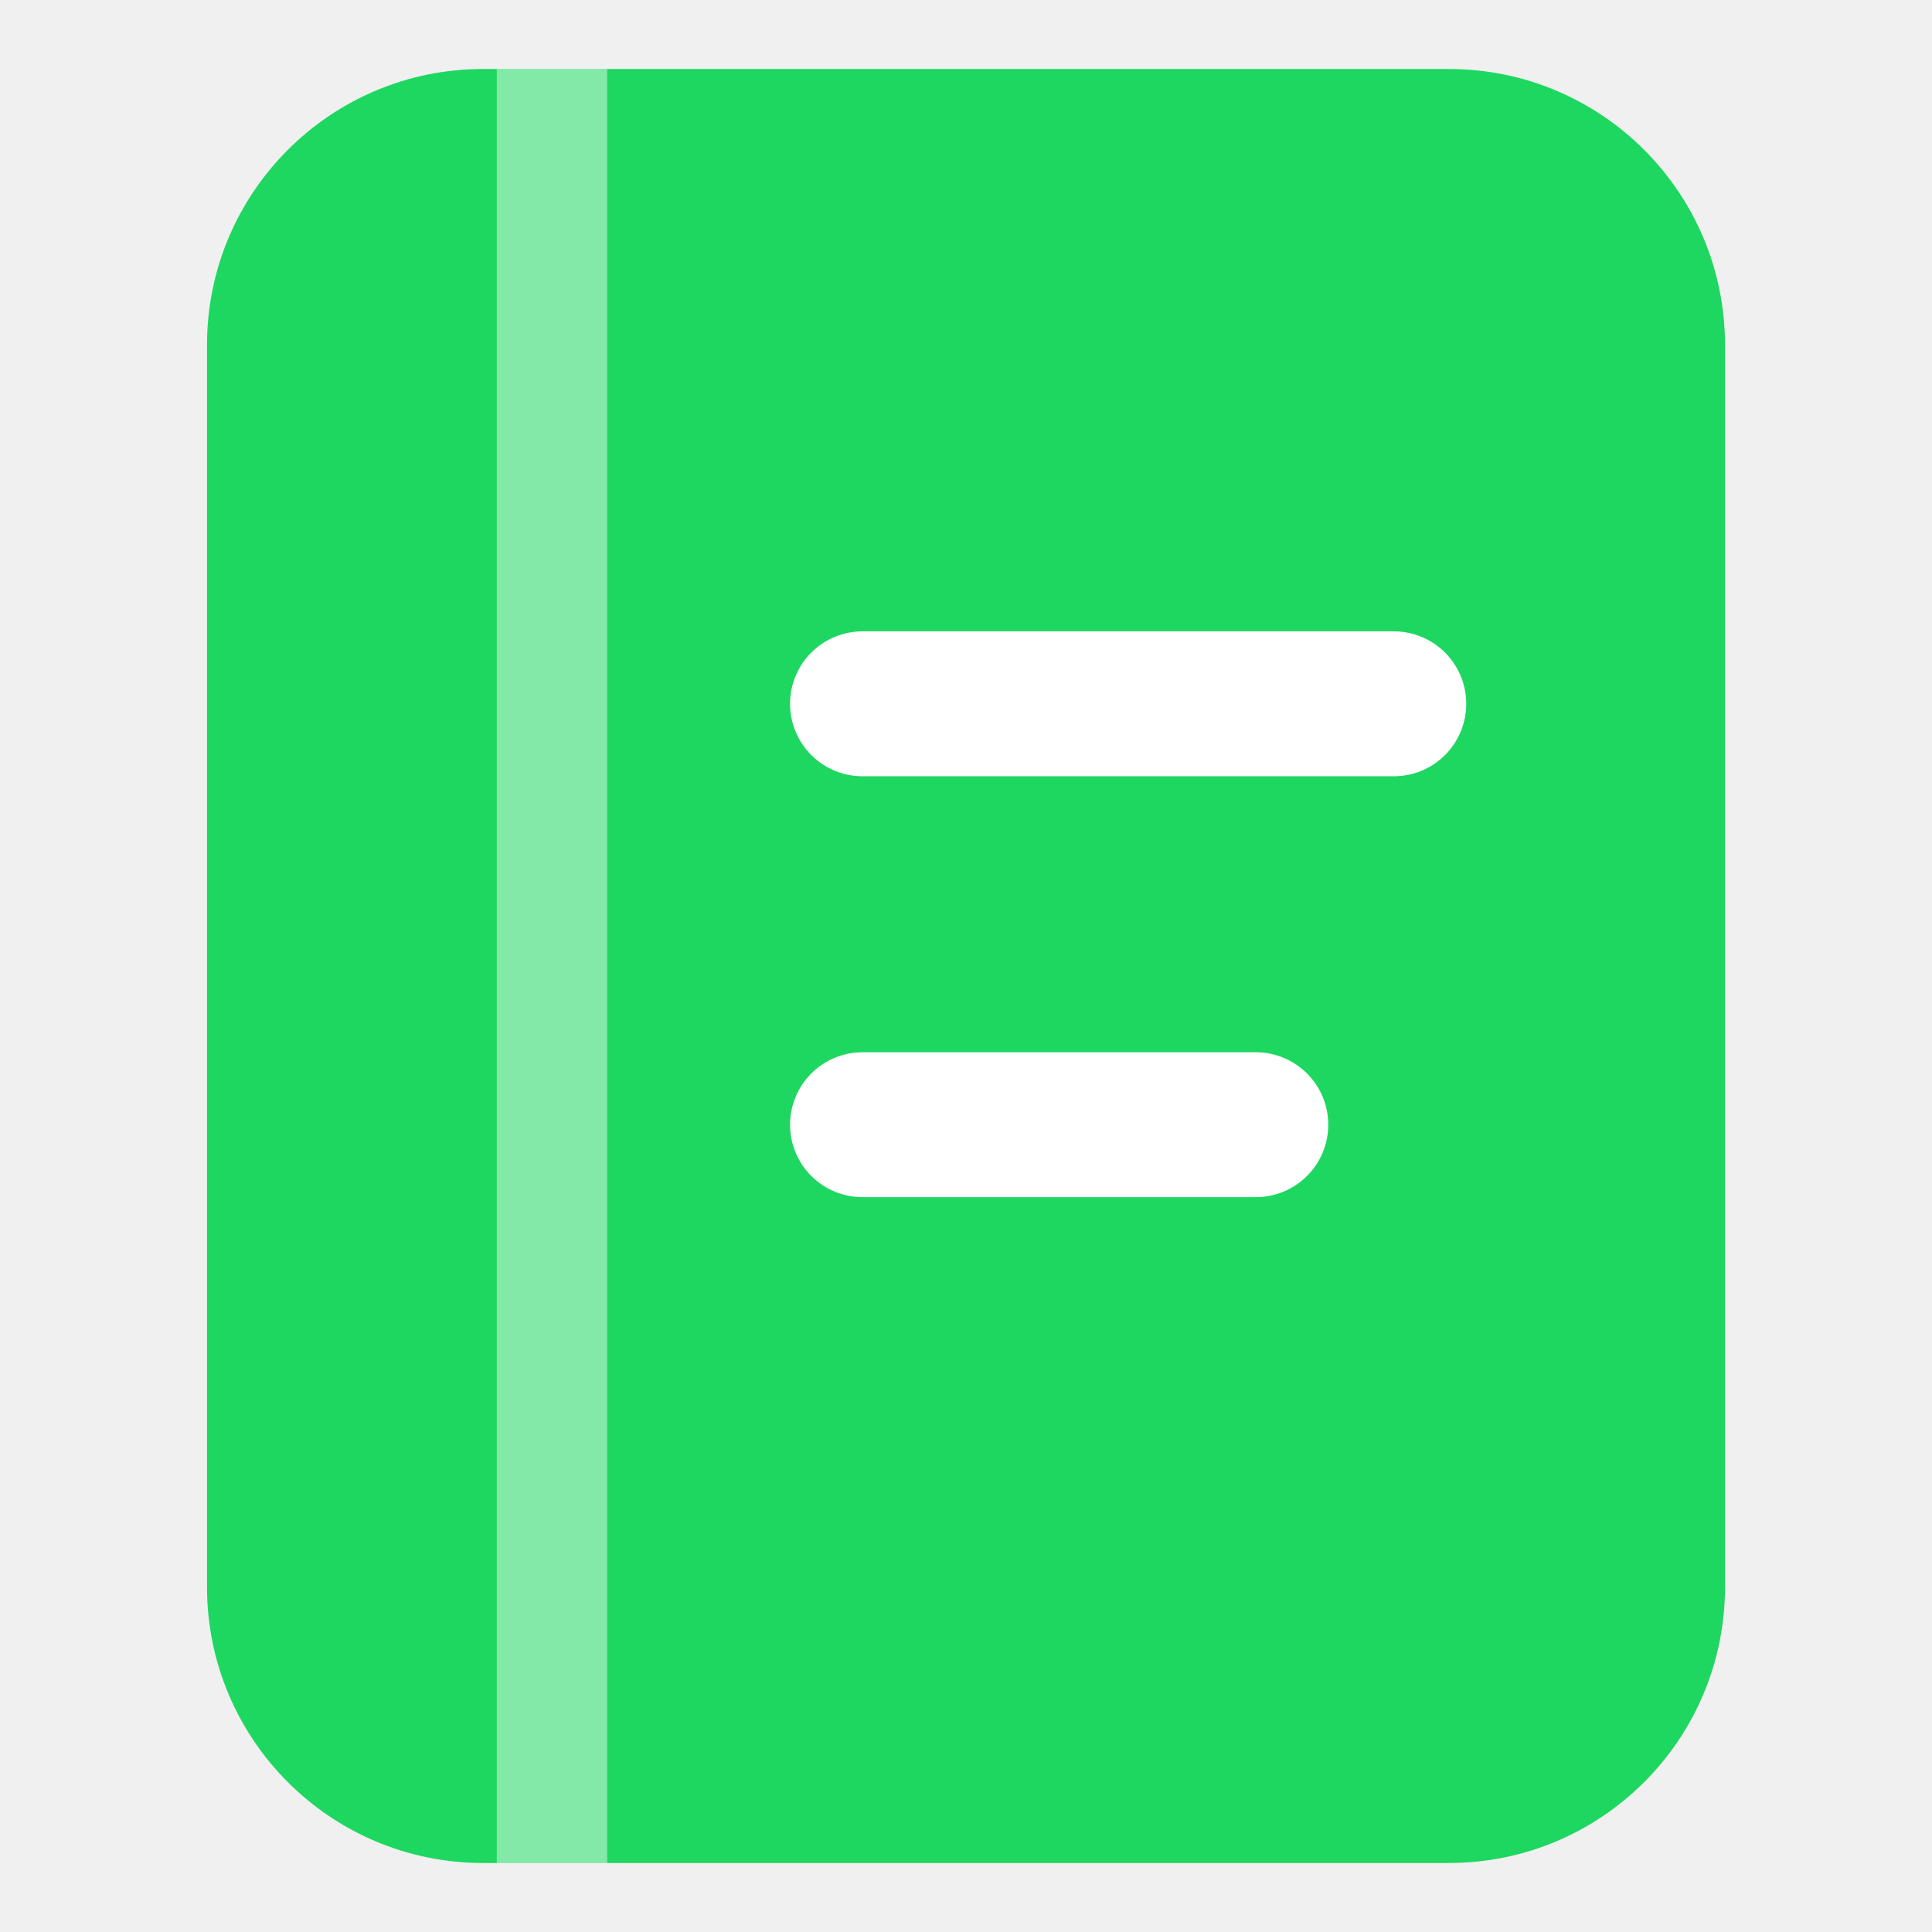
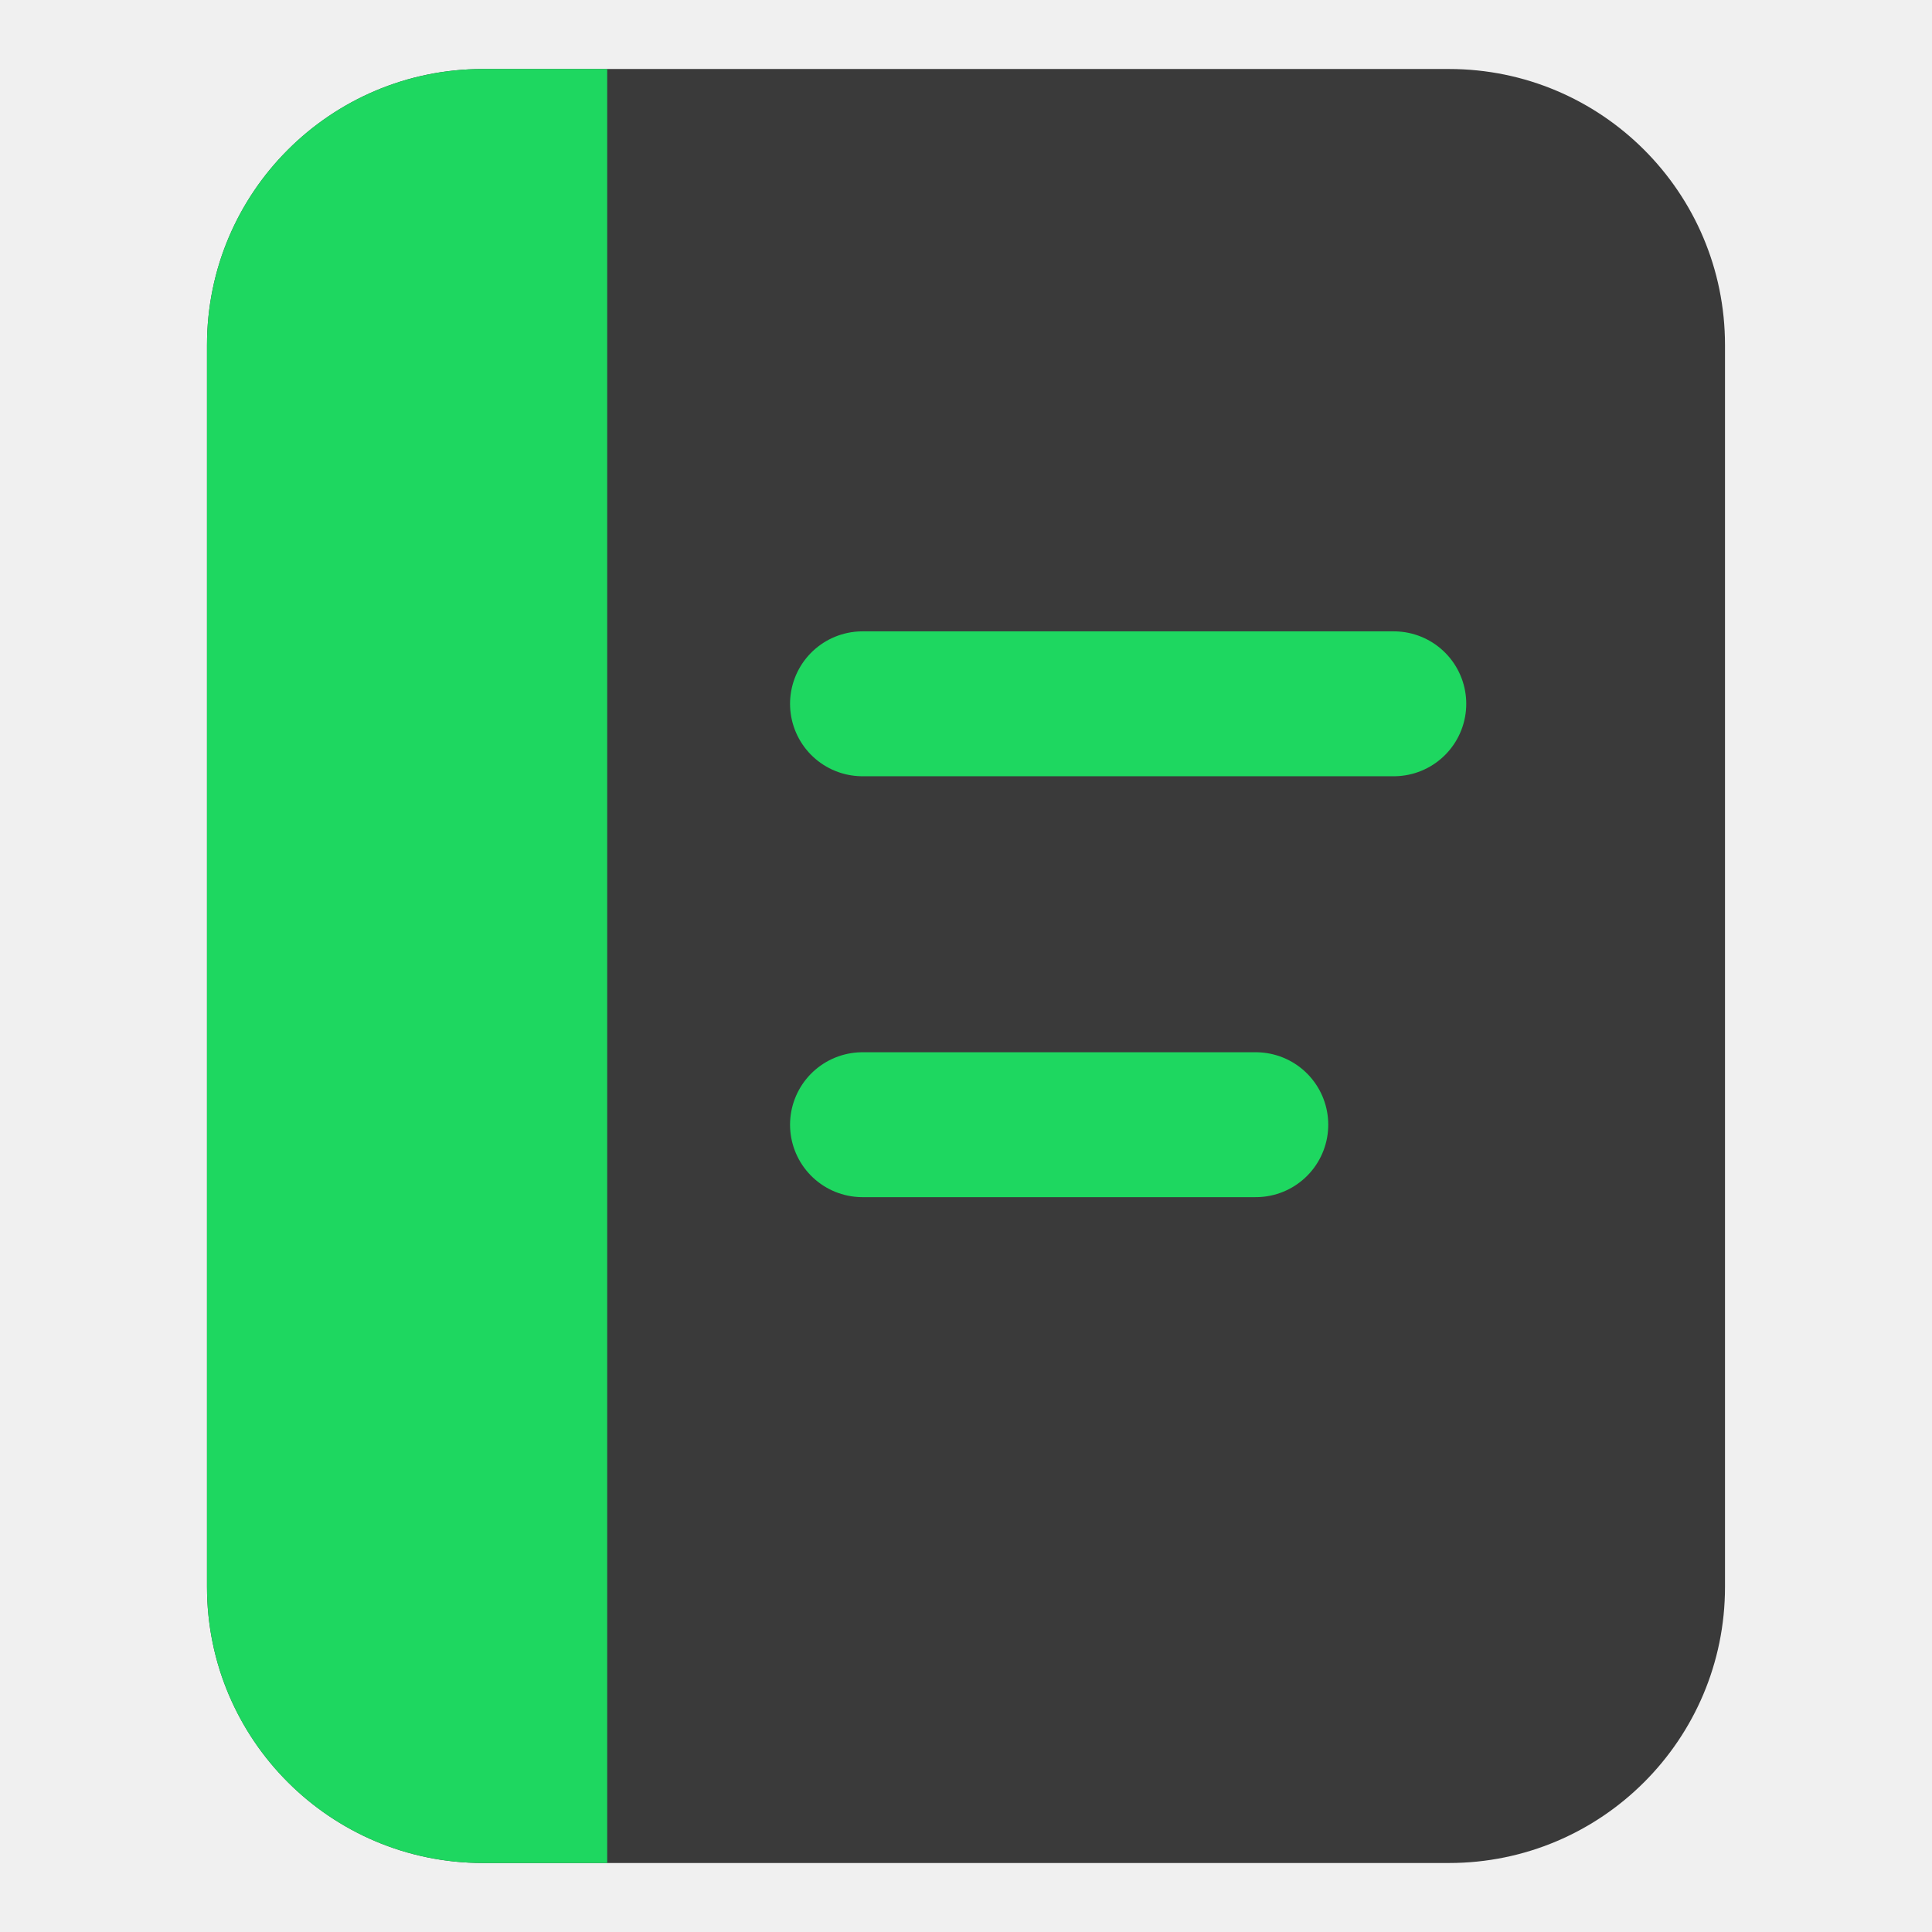
<svg xmlns="http://www.w3.org/2000/svg" width="28" height="28" viewBox="0 0 28 28" fill="none">
-   <rect x="3" y="1" width="22" height="26" rx="4" fill="#1ED760" />
-   <path d="M8 1V27" stroke="#FFF" stroke-opacity=".45" stroke-width="1.6" />
-   <path d="M12.5 10.2H20.2M12.5 16.3H18.2" stroke="#FFF" stroke-width="2.1" stroke-linecap="round" />
+   <rect x="3" y="1" width="22" height="26" rx="4" fill="#3A3A3A" />
+   <path d="M8.8 1H7C4.79 1 3 2.79 3 5V23C3 25.21 4.79 27 7 27H8.8V1Z" fill="#1ED760" />
+   <path d="M12.5 10.2H20.2M12.5 16.3H18.2" stroke="#1ED760" stroke-width="2.1" stroke-linecap="round" />
</svg>
